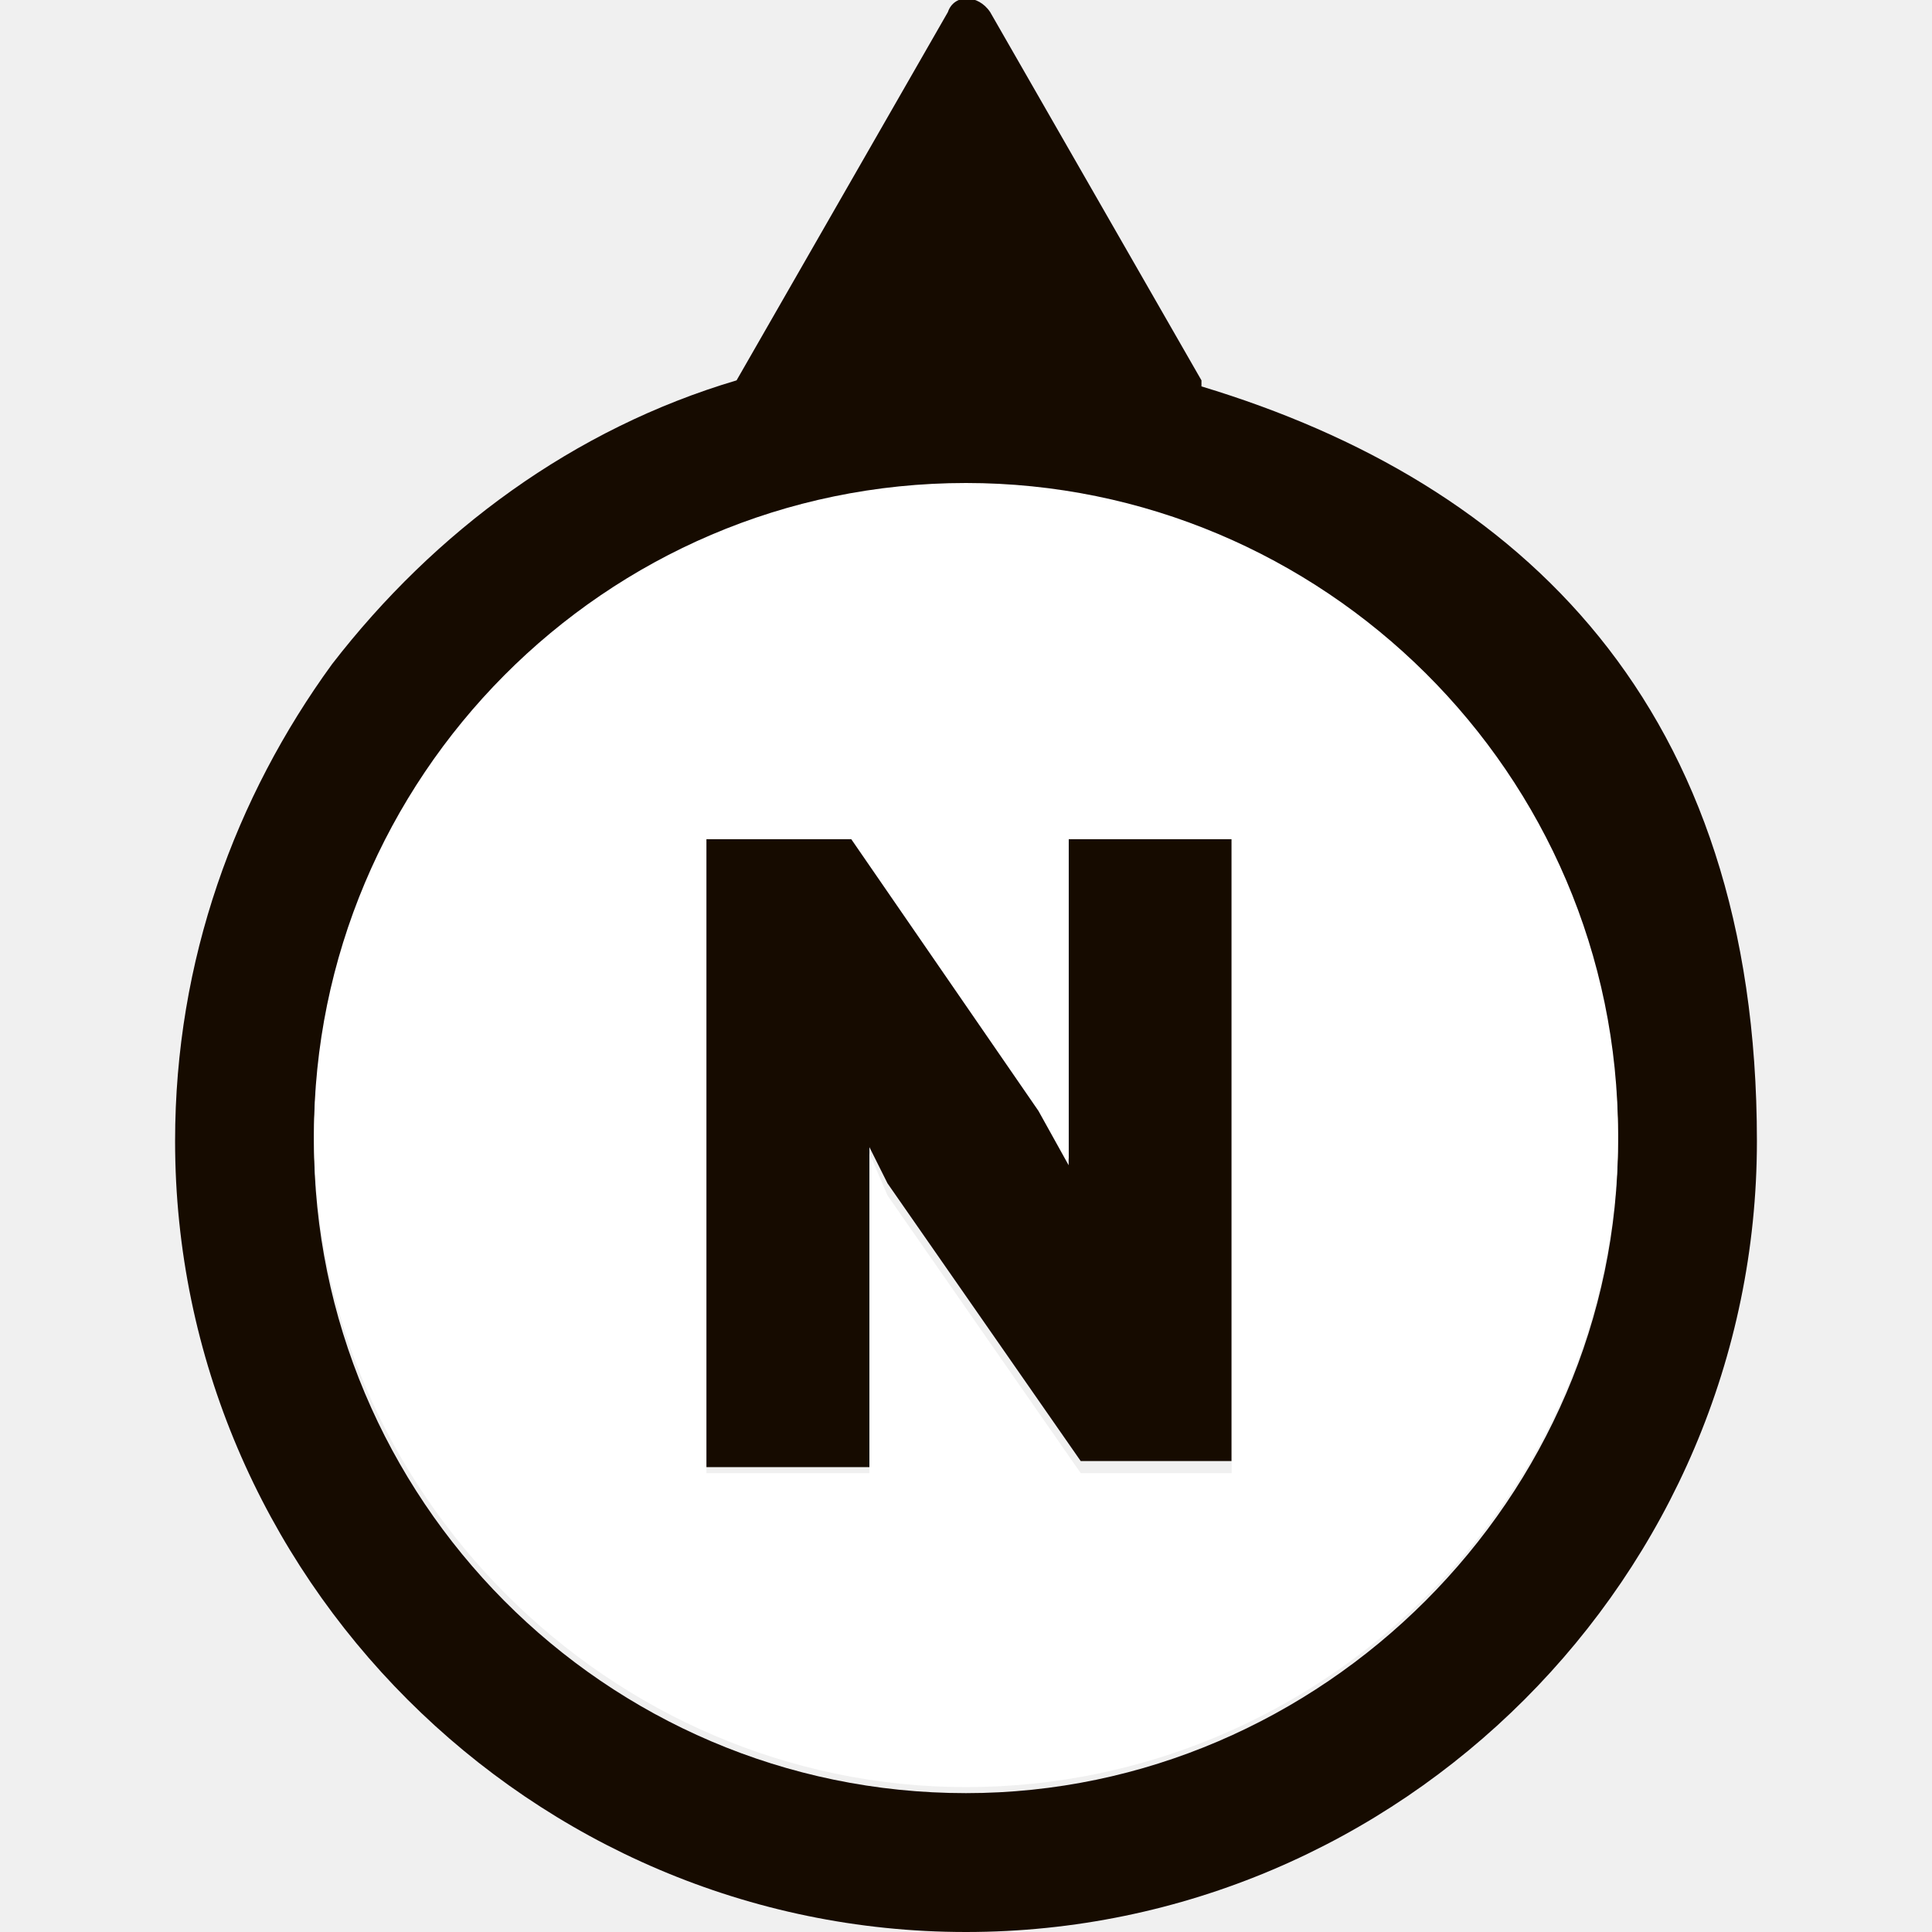
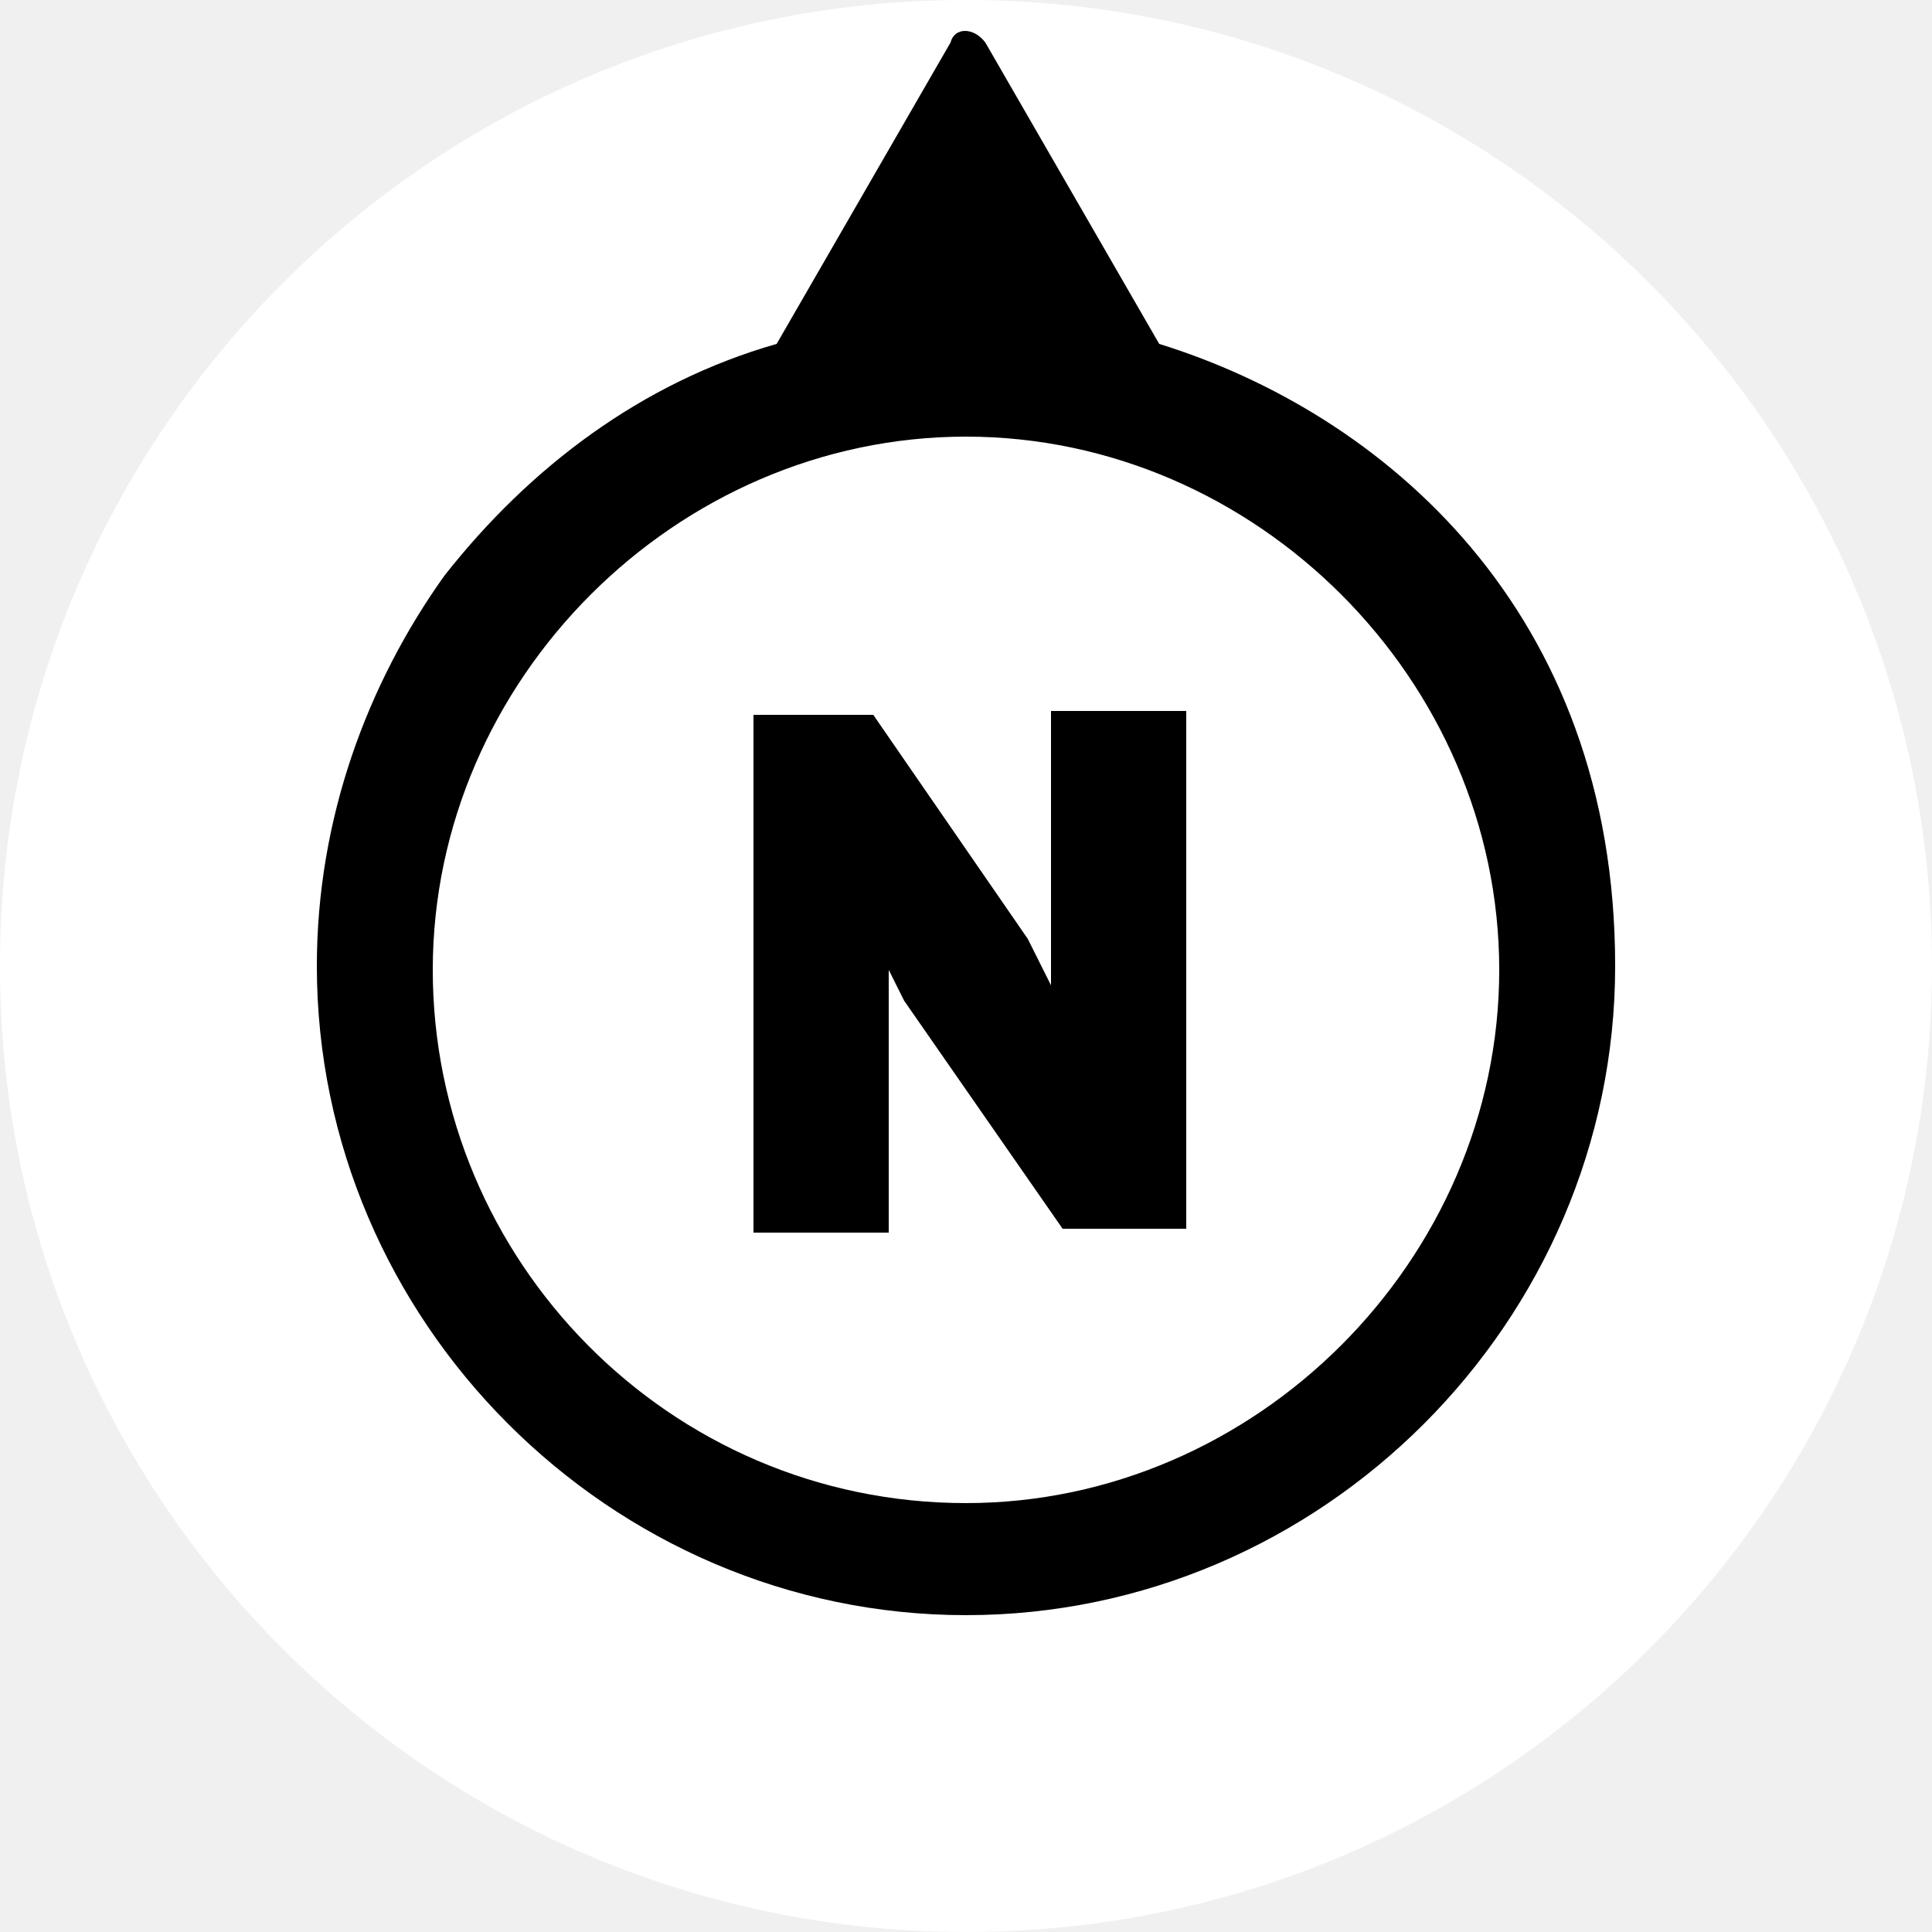
- <svg xmlns="http://www.w3.org/2000/svg" id="Capa_2" version="1.1" viewBox="0 0 32 32">
+ <svg xmlns="http://www.w3.org/2000/svg" id="Capa_2" version="1.1" viewBox="0 0 50 50">
  <defs>
    <style>
      .st0 {
        fill: #fff;
      }
- 
-       .st1 {
-         fill: #160b00;
-       }
    </style>
  </defs>
-   <g id="Infografía">
-     <path class="st1" d="M17.7,13.8v5.4h0s-.5-.9-.5-.9l-3.1-4.5h-2.4v10.5h2.7v-5.3h0s.3.6.3.6l3.2,4.6h2.5v-10.5h-2.7ZM17.7,13.8v5.4h0s-.5-.9-.5-.9l-3.1-4.5h-2.4v10.5h2.7v-5.3h0s.3.6.3.6l3.2,4.6h2.5v-10.5h-2.7ZM19.9,6.3L16.4.2c-.2-.3-.6-.3-.7,0l-3.5,6.1c-2.7.8-5,2.5-6.7,4.7-1.6,2.2-2.6,4.9-2.6,7.9,0,7.2,5.9,13.1,13.1,13.1s13.1-5.9,13.1-13.1-3.9-10.9-9.2-12.5ZM16,29.7c-6,0-10.8-4.9-10.8-10.8s4.9-10.8,10.8-10.8,10.8,4.9,10.8,10.8-4.9,10.8-10.8,10.8ZM17.7,19.2h0s-.5-.9-.5-.9l-3.1-4.5h-2.4v10.5h2.7v-5.3h0s.3.6.3.6l3.2,4.6h2.5v-10.5h-2.7v5.4Z" />
-     <path class="st0" d="M16,8c-6,0-10.8,4.9-10.8,10.8s4.9,10.8,10.8,10.8,10.8-4.8,10.8-10.8-4.9-10.8-10.8-10.8ZM20.4,24.4h-2.5l-3.2-4.6-.3-.7h0v5.3h-2.7v-10.5h2.4l3.1,4.5.5.9h0v-5.4h2.7v10.5Z" />
-   </g>
+   <circle class="st0" cx="25" cy="25" r="25" />
+   <path d="M27.2,18.6v6.9h0l-.6-1.2-4-5.8h-3.1v13.4h3.5v-6.8h0l.4.8,4.1,5.9h3.2v-13.4h-3.5ZM27.2,18.6v6.9h0l-.6-1.2-4-5.8h-3.1v13.4h3.5v-6.8h0l.4.8,4.1,5.9h3.2v-13.4h-3.5ZM30,8.9l-4.5-7.8c-.3-.4-.8-.4-.9,0l-4.5,7.8c-3.5,1-6.4,3.2-8.6,6-2,2.8-3.3,6.3-3.3,10.1,0,9.2,7.6,16.8,16.8,16.8s16.8-7.6,16.8-16.8-6-14.3-11.8-16.1h0ZM25,38.9c-7.7,0-13.8-6.3-13.8-13.8s6.3-13.8,13.8-13.8,13.8,6.3,13.8,13.8-6.3,13.8-13.8,13.8ZM27.2,25.5h0l-.6-1.2-4-5.8h-3.1v13.4h3.5v-6.8h0l.4.8,4.1,5.9h3.2v-13.4h-3.5v6.9h0Z" />
</svg>
